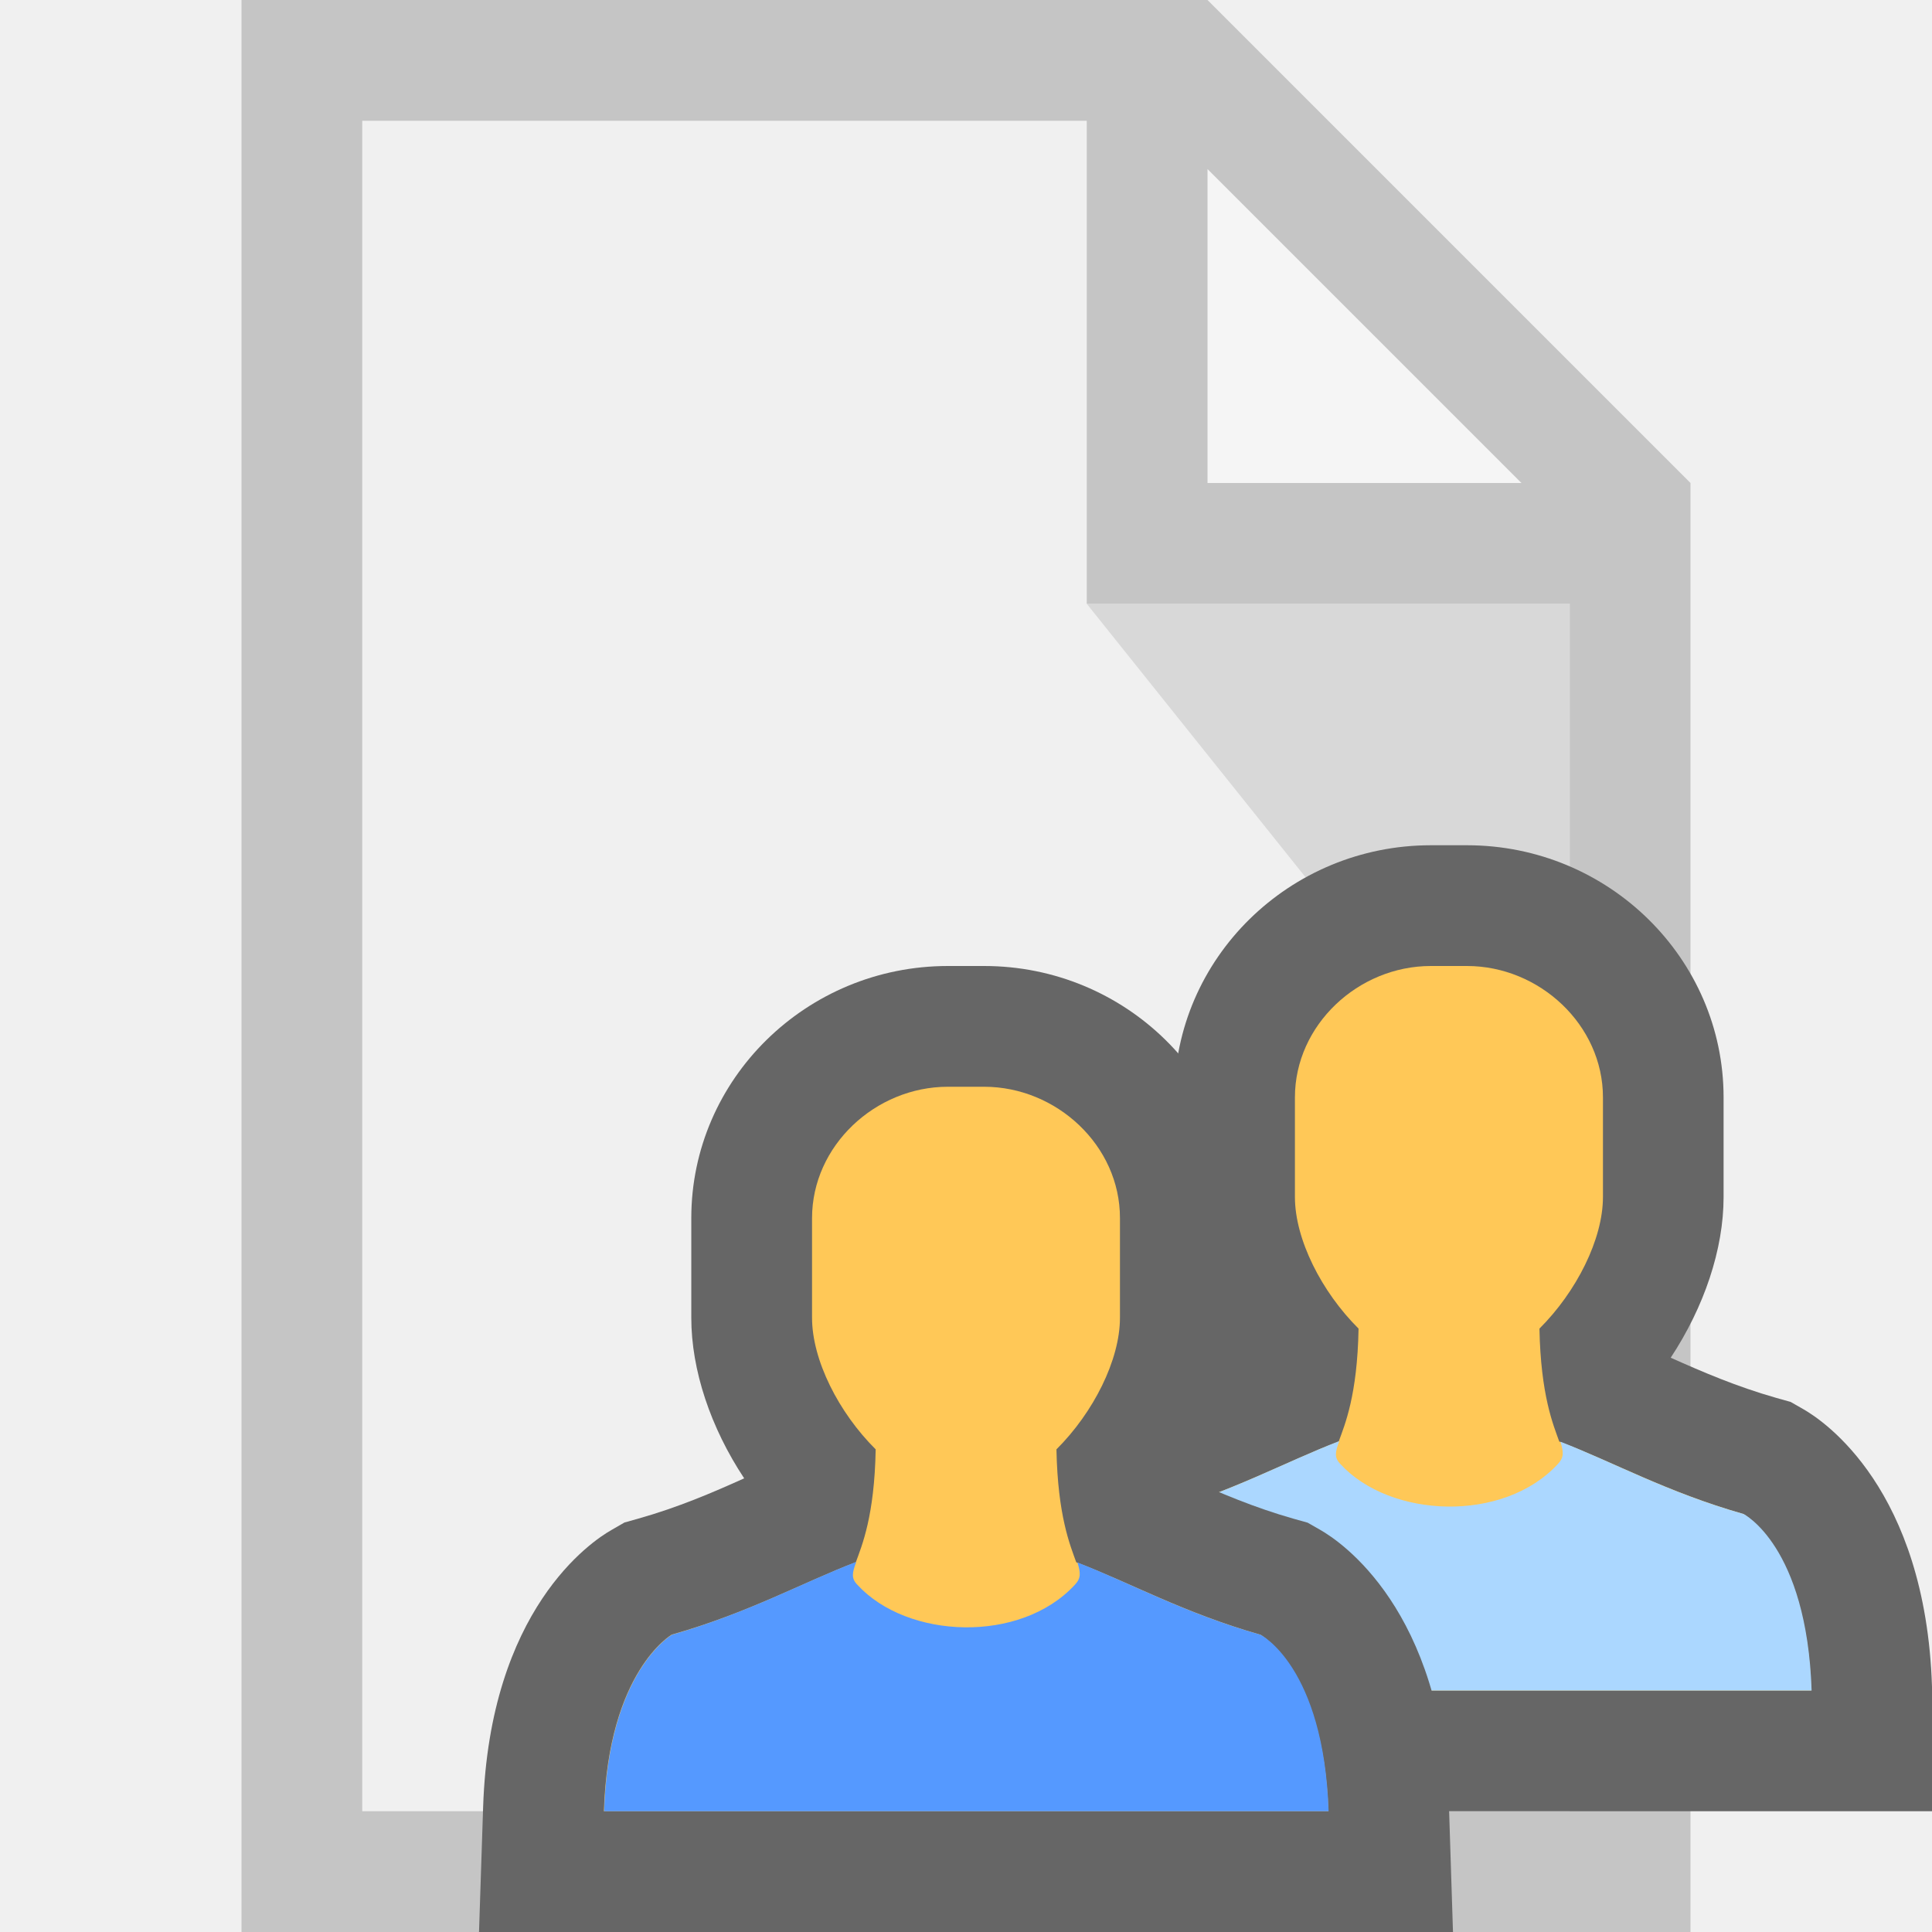
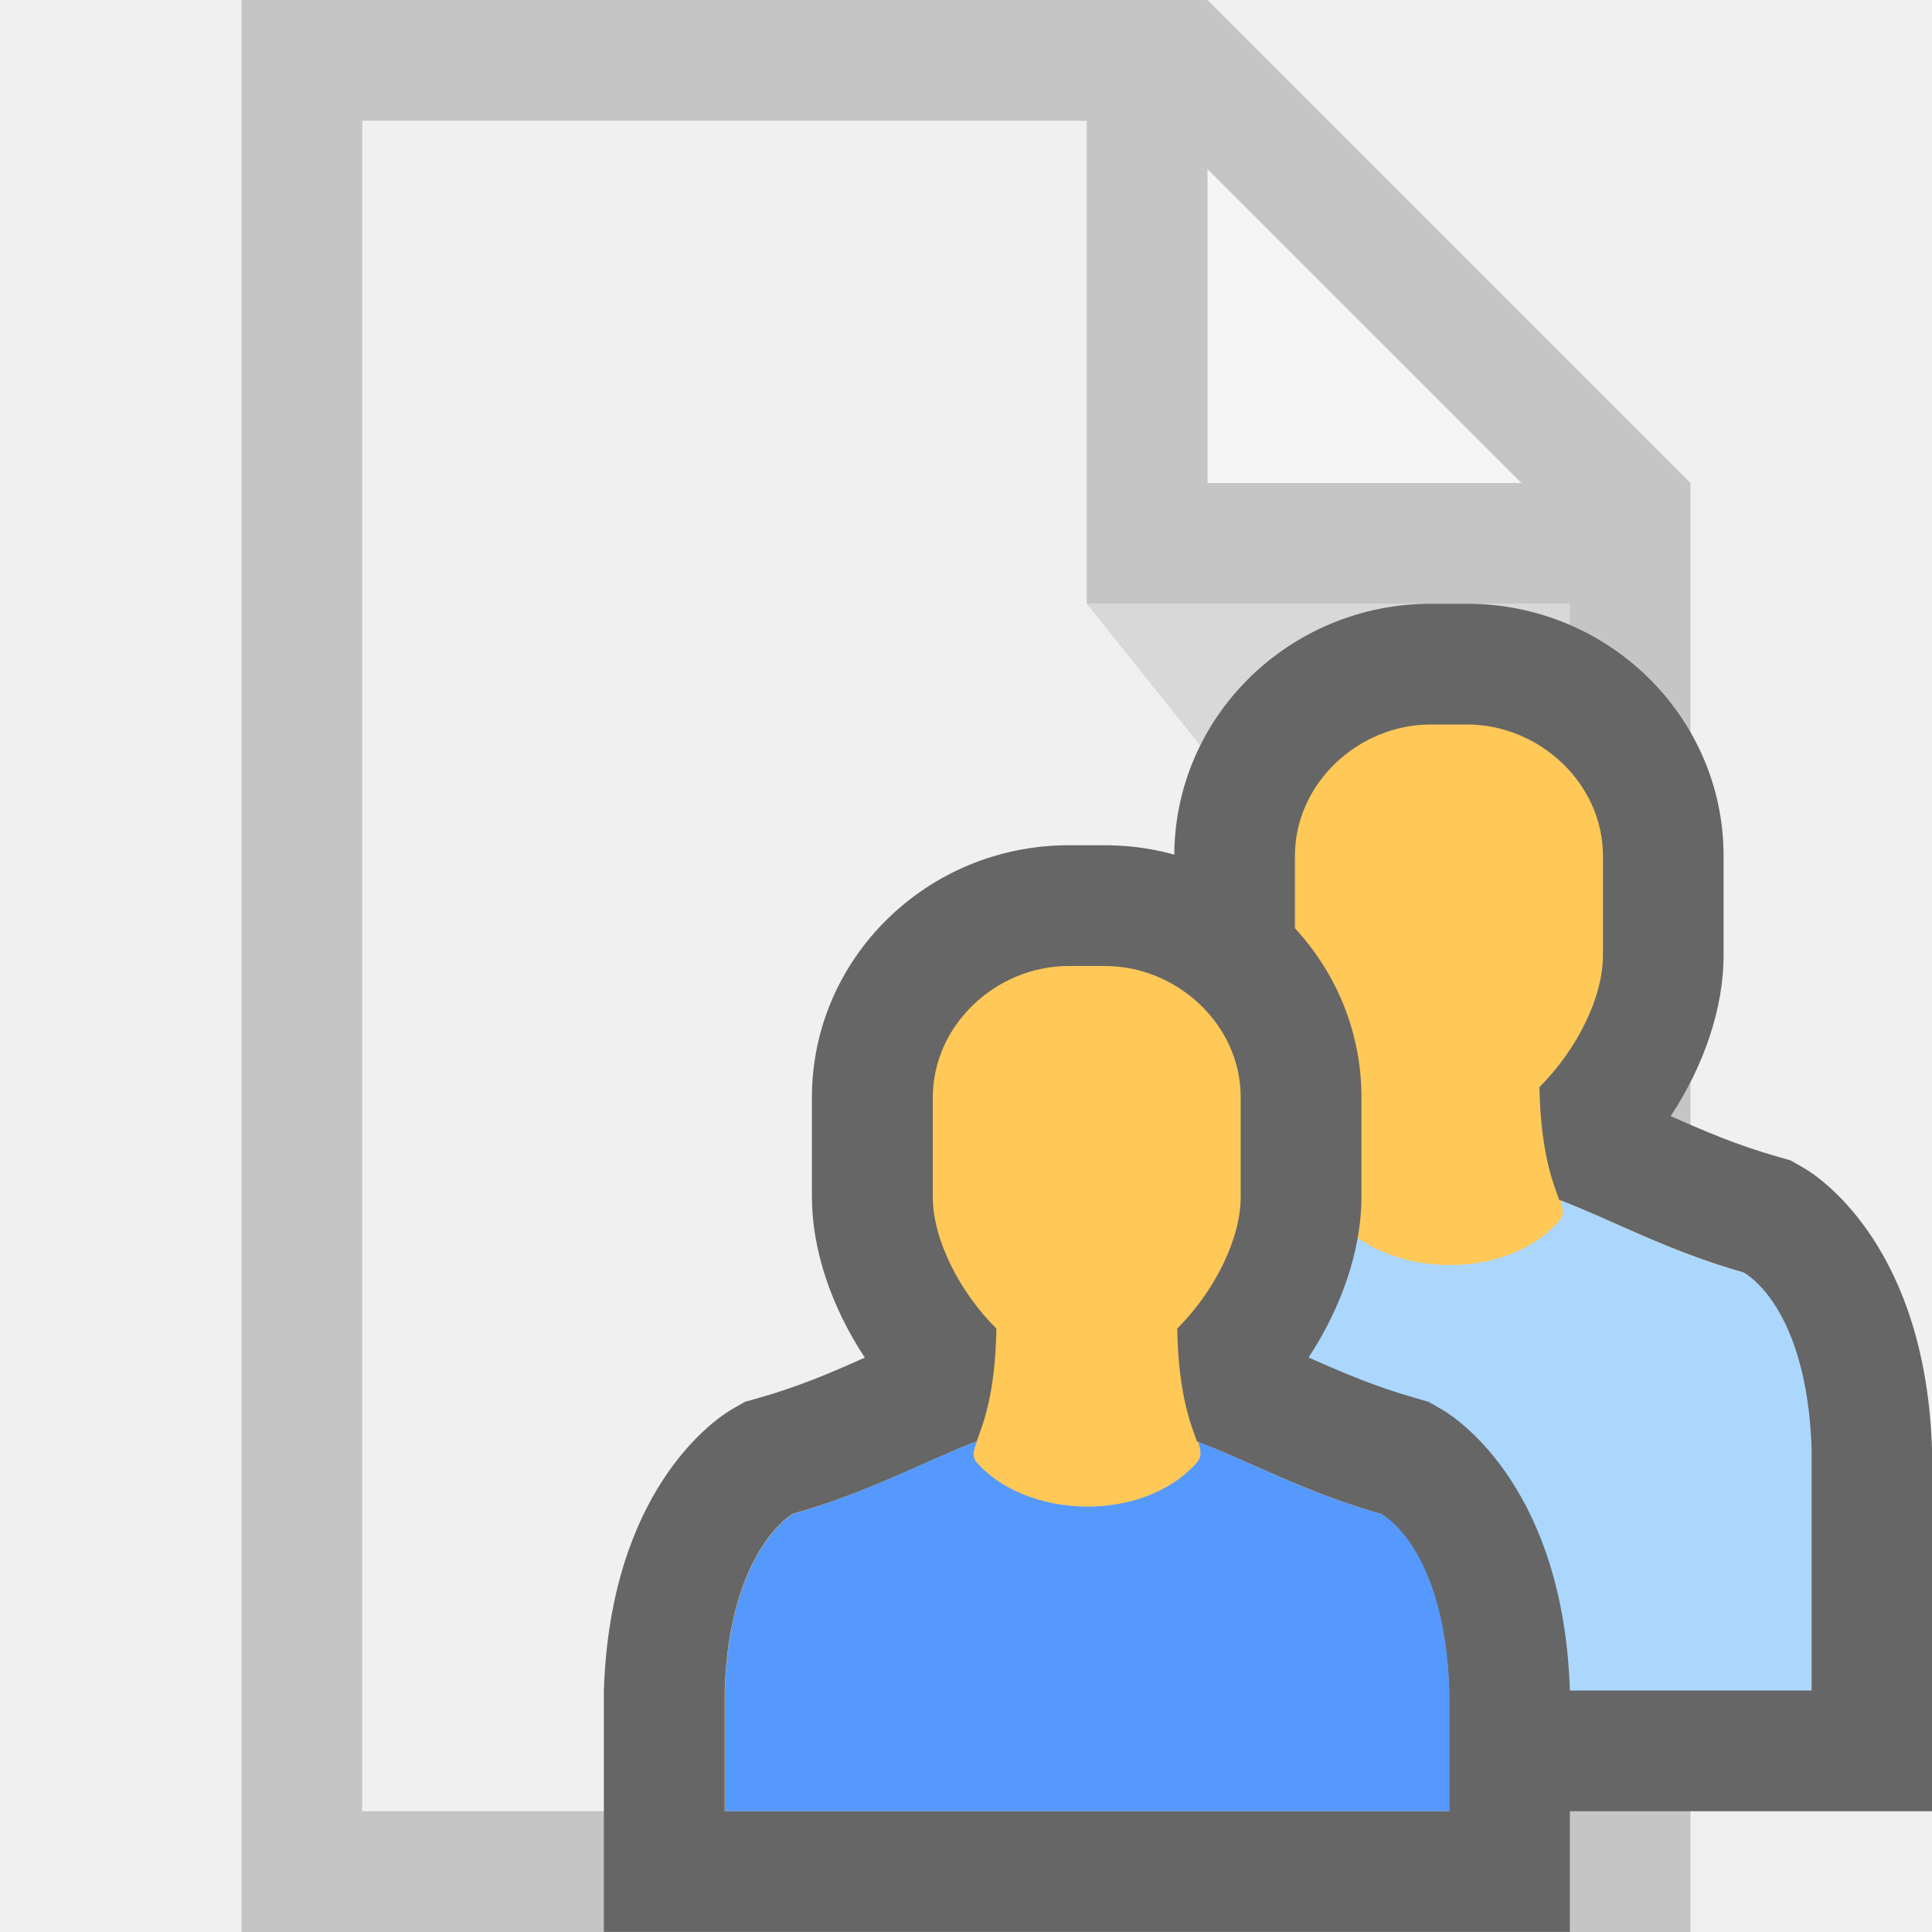
<svg xmlns="http://www.w3.org/2000/svg" viewBox="0 0 16 16">
  <g opacity=".5">
    <path fill="#EFEFEF" d="M2 0v16h12V4l-4-4H2z" />
    <path opacity=".65" fill="#FFF" d="M10 4V0l4 4h-4z" />
    <path opacity=".2" d="M13 5v5L9 5h4z" />
    <path fill="#999" d="M2 0v16h12V4l-4-4H2zm1 1h6v4h4v10H3V1zm7 .4L12.6 4H10V1.4z" />
  </g>
-   <path fill="#666" d="M12.15 7h-.3c-1.172 0-2.125.937-2.125 2.088v.825c0 .434.16.91.438 1.33-.267.12-.546.24-.875.333l-.117.033-.104.06c-.17.095-1.012.66-1.066 2.297L7.967 15H16.033L16 13.968c-.053-1.638-.897-2.202-1.066-2.298l-.105-.06-.118-.033c-.33-.094-.608-.214-.875-.333.277-.42.438-.897.438-1.33v-.826c0-1.15-.953-2.088-2.125-2.088z" />
-   <path fill="#FFC857" d="M14.438 12.538c-.637-.182-1.08-.432-1.525-.6-.05-.14-.153-.382-.164-.935.306-.305.526-.74.526-1.09v-.825c0-.6-.526-1.088-1.126-1.088h-.3c-.6 0-1.125.488-1.125 1.088v.825c0 .35.22.785.527 1.09-.01.553-.114.796-.164.934-.444.17-.888.42-1.525.6 0 0-.525.3-.562 1.463h6c-.038-1.162-.562-1.462-.562-1.462z" />
-   <path fill="#ABD7FF" d="M14.438 12.538c-.633-.18-1.075-.428-1.515-.598.027.087.03.13-.022.185-.45.488-1.387.45-1.8 0-.054-.055-.043-.1-.01-.19-.444.17-.888.42-1.526.603 0 0-.525.3-.562 1.462h6c-.04-1.2-.564-1.462-.564-1.462z" />
+   <path fill="#666" d="M12.15 5h-.3c-1.172 0-2.125.937-2.125 2.088v.825c0 .434.16.91.438 1.33-.268.12-.546.24-.875.333l-.117.033-.104.06C8.896 9.765 8.054 10.36 8 12v3h8v-3c-.053-1.638-.897-2.234-1.066-2.33l-.105-.06-.118-.034c-.33-.094-.608-.214-.875-.333.277-.42.438-.897.438-1.33v-.825c0-1.15-.953-2.088-2.125-2.088z" />
+   <path fill="#FFC857" d="M14.438 10.538c-.637-.182-1.08-.432-1.525-.6-.05-.14-.153-.382-.164-.935.306-.305.526-.74.526-1.09v-.825c0-.6-.526-1.088-1.126-1.088h-.3c-.6 0-1.125.488-1.125 1.088v.825c0 .35.22.785.527 1.09-.01.553-.114.796-.164.934-.444.17-.888.42-1.525.6 0 0-.525.3-.562 1.463v1h6v-1c-.038-1.162-.562-1.462-.562-1.462z" />
+   <path fill="#ABD7FF" d="M14.438 10.538c-.633-.18-1.075-.428-1.515-.598.027.087.03.13-.022.185-.45.488-1.387.45-1.8 0-.054-.055-.043-.1-.01-.19-.444.17-.888.42-1.526.603 0 0-.525.3-.562 1.462v2h6v-2c-.04-1.2-.564-1.462-.564-1.462z" />
  <g>
-     <path fill="#666" d="M8.15 8h-.3c-1.172 0-2.125.937-2.125 2.088v.825c0 .434.16.91.438 1.33-.267.12-.546.24-.875.333l-.117.033-.104.06c-.17.095-1.012.66-1.066 2.297L3.967 16H12.033L12 14.968c-.053-1.638-.897-2.202-1.066-2.298l-.105-.06-.118-.033c-.33-.094-.608-.214-.875-.333.277-.42.438-.897.438-1.33v-.825C10.275 8.936 9.322 8 8.15 8z" />
-     <path fill="#FFC857" d="M10.438 13.538c-.637-.182-1.08-.432-1.525-.6-.05-.14-.153-.382-.164-.935.306-.305.526-.74.526-1.09v-.825C9.276 9.488 8.75 9 8.15 9h-.3c-.6 0-1.125.488-1.125 1.088v.825c0 .35.22.785.527 1.09-.01.553-.114.796-.164.934-.444.17-.888.42-1.525.6 0 0-.525.3-.562 1.463h6c-.038-1.162-.562-1.462-.562-1.462z" />
-     <path fill="#59F" d="M10.438 13.538c-.633-.18-1.075-.428-1.515-.598.027.087.03.13-.022.185-.45.488-1.387.45-1.8 0-.054-.055-.043-.1-.01-.19-.444.17-.888.42-1.526.603 0 0-.525.3-.562 1.462h6c-.04-1.2-.564-1.462-.564-1.462z" />
+     <path fill="#666" d="M9.15 7h-.3c-1.172 0-2.126.937-2.126 2.088v.825c0 .434.16.91.438 1.33-.267.12-.546.24-.875.333l-.117.033-.105.06c-.168.096-1.01.692-1.064 2.33v2h8v-2c-.053-1.638-.897-2.234-1.066-2.33l-.105-.06-.118-.034c-.33-.094-.608-.214-.875-.333.277-.42.438-.897.438-1.33v-.825C11.275 7.938 10.322 7 9.15 7z" />
+     <path fill="#FFC857" d="M11.438 12.538c-.637-.182-1.08-.432-1.525-.6-.05-.14-.153-.382-.164-.935.306-.305.526-.74.526-1.09v-.825C10.276 8.488 9.75 8 9.15 8h-.3c-.6 0-1.125.488-1.125 1.088v.825c0 .35.22.785.527 1.09-.01.553-.114.796-.164.934-.444.17-.888.42-1.525.6 0 0-.525.3-.562 1.463v1h6v-1c-.038-1.162-.562-1.462-.562-1.462z" />
+     <path fill="#59F" d="M11.438 12.538c-.633-.18-1.075-.428-1.515-.598.027.087.03.13-.022.185-.45.488-1.387.45-1.8 0-.054-.055-.043-.1-.01-.19-.444.17-.888.42-1.526.603 0 0-.525.3-.562 1.462v1h6v-1c-.04-1.2-.564-1.462-.564-1.462z" />
  </g>
</svg>
